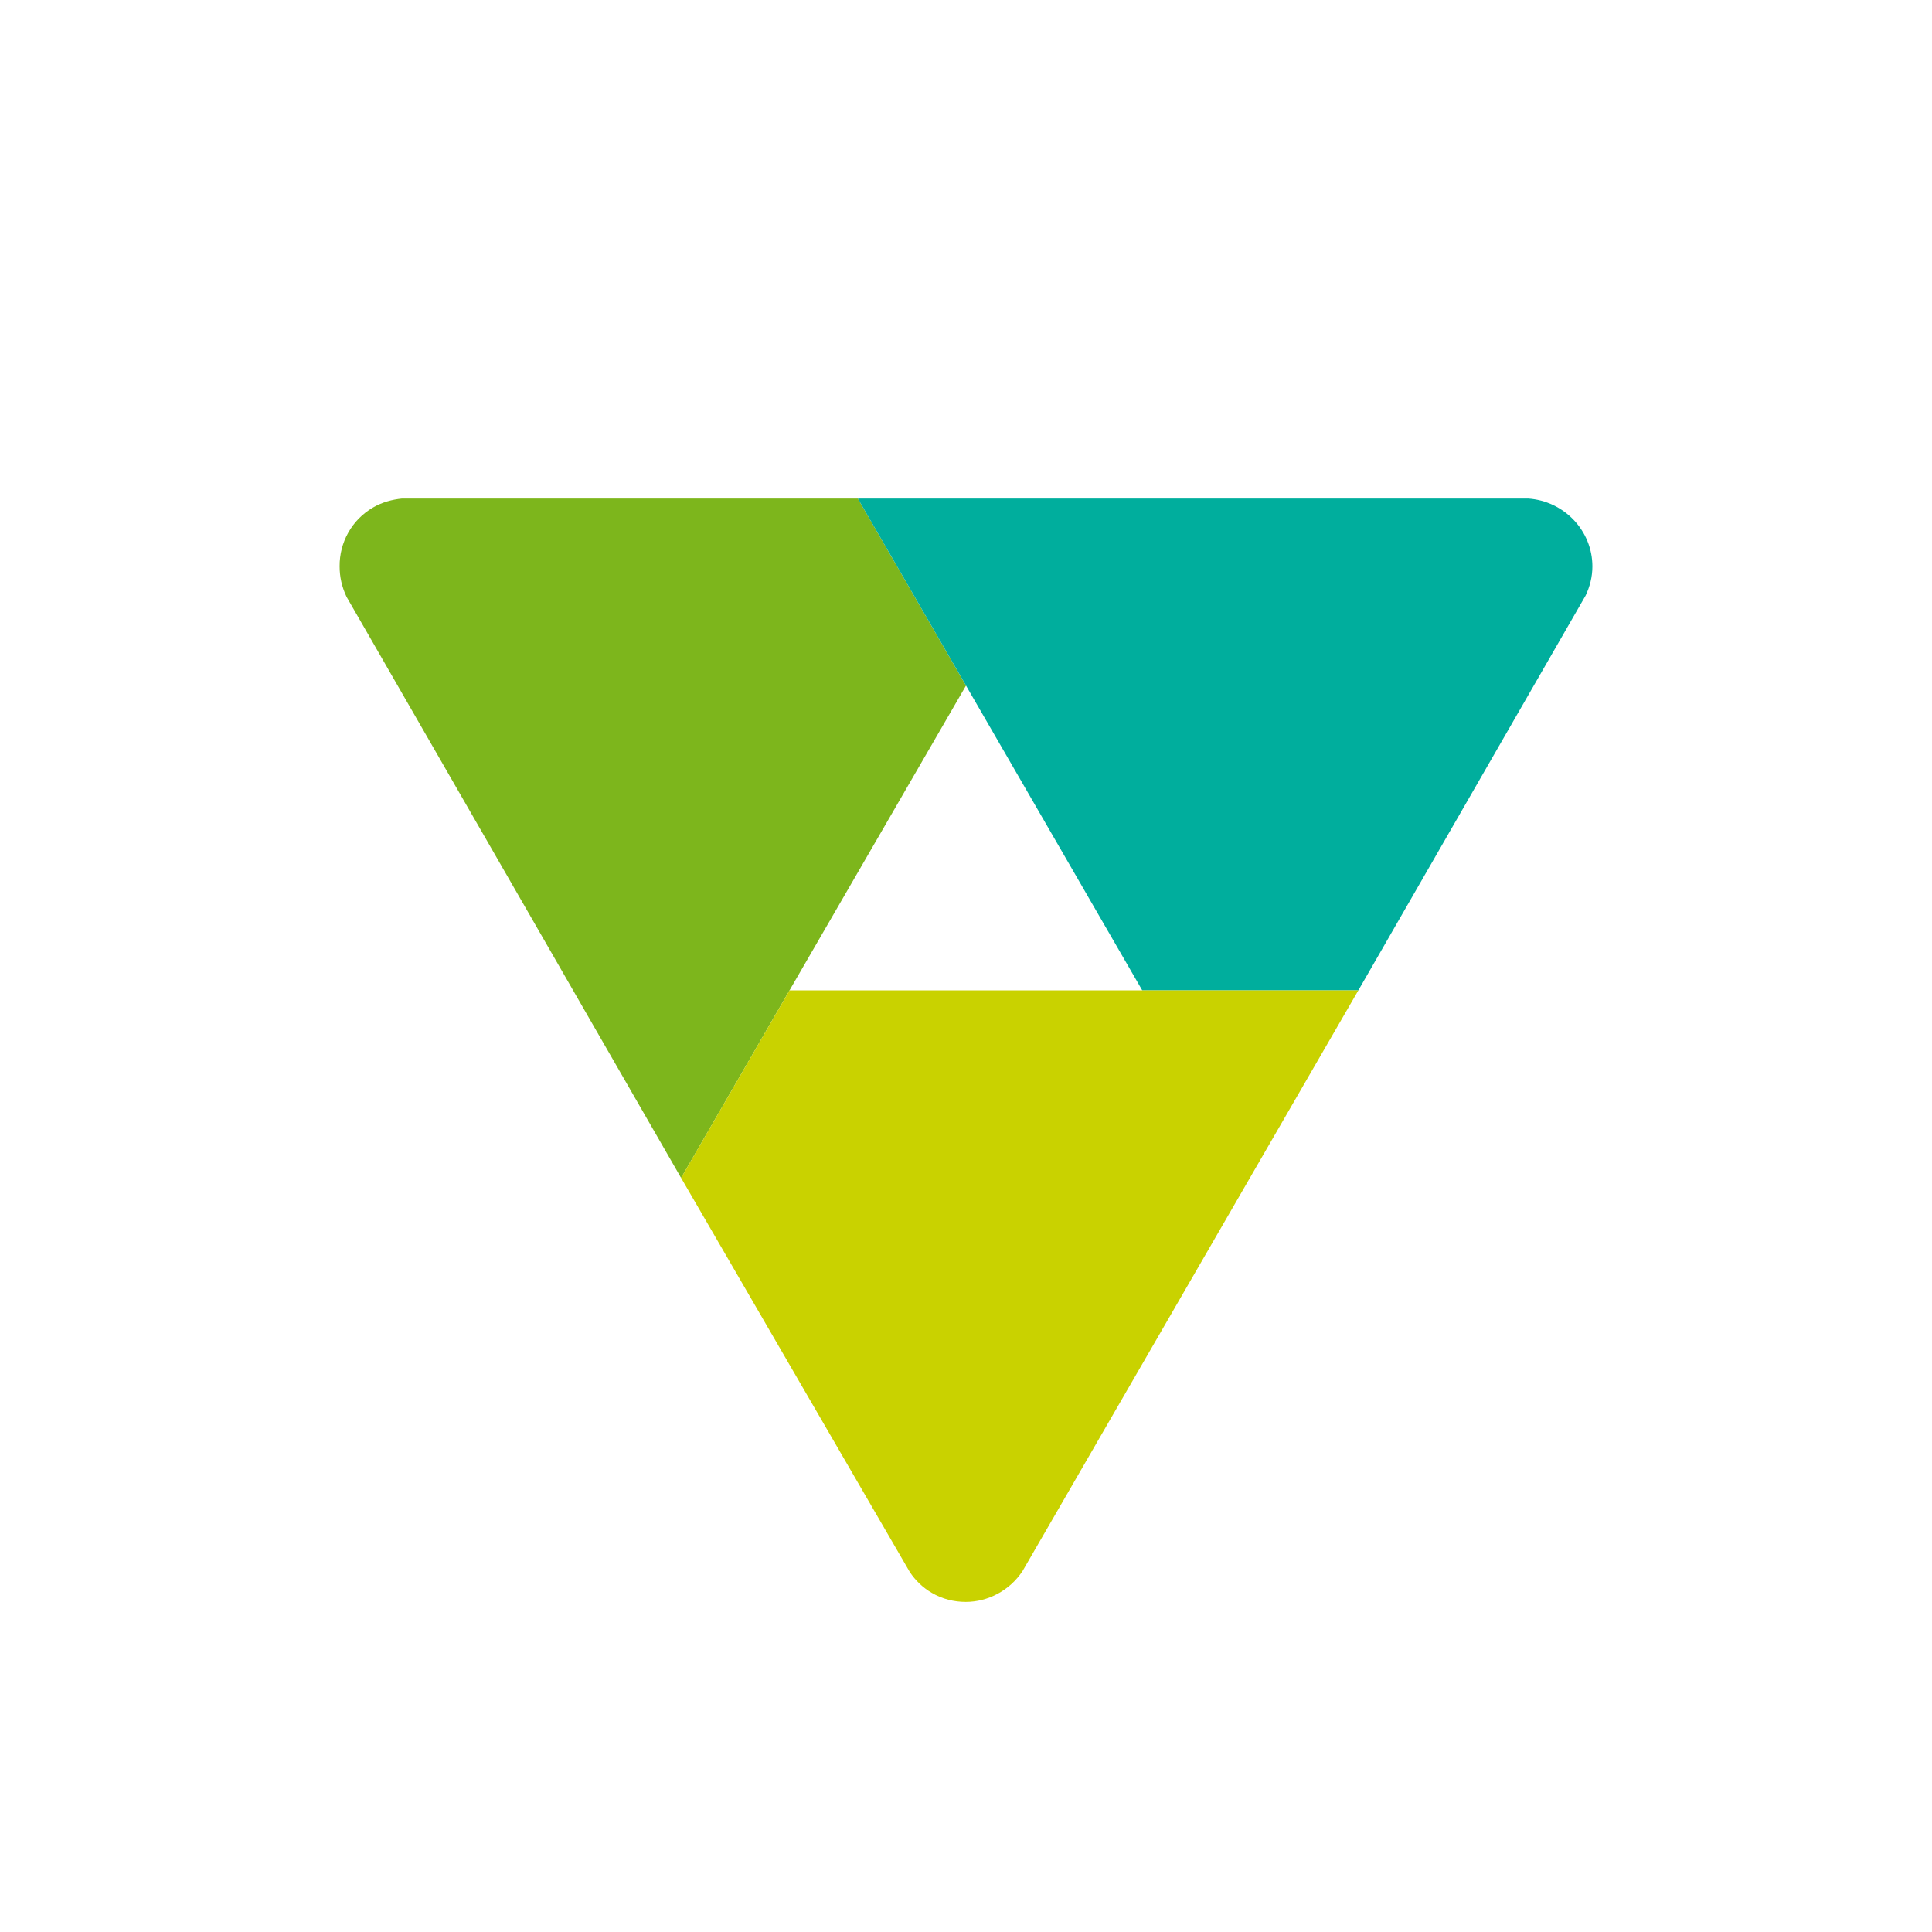
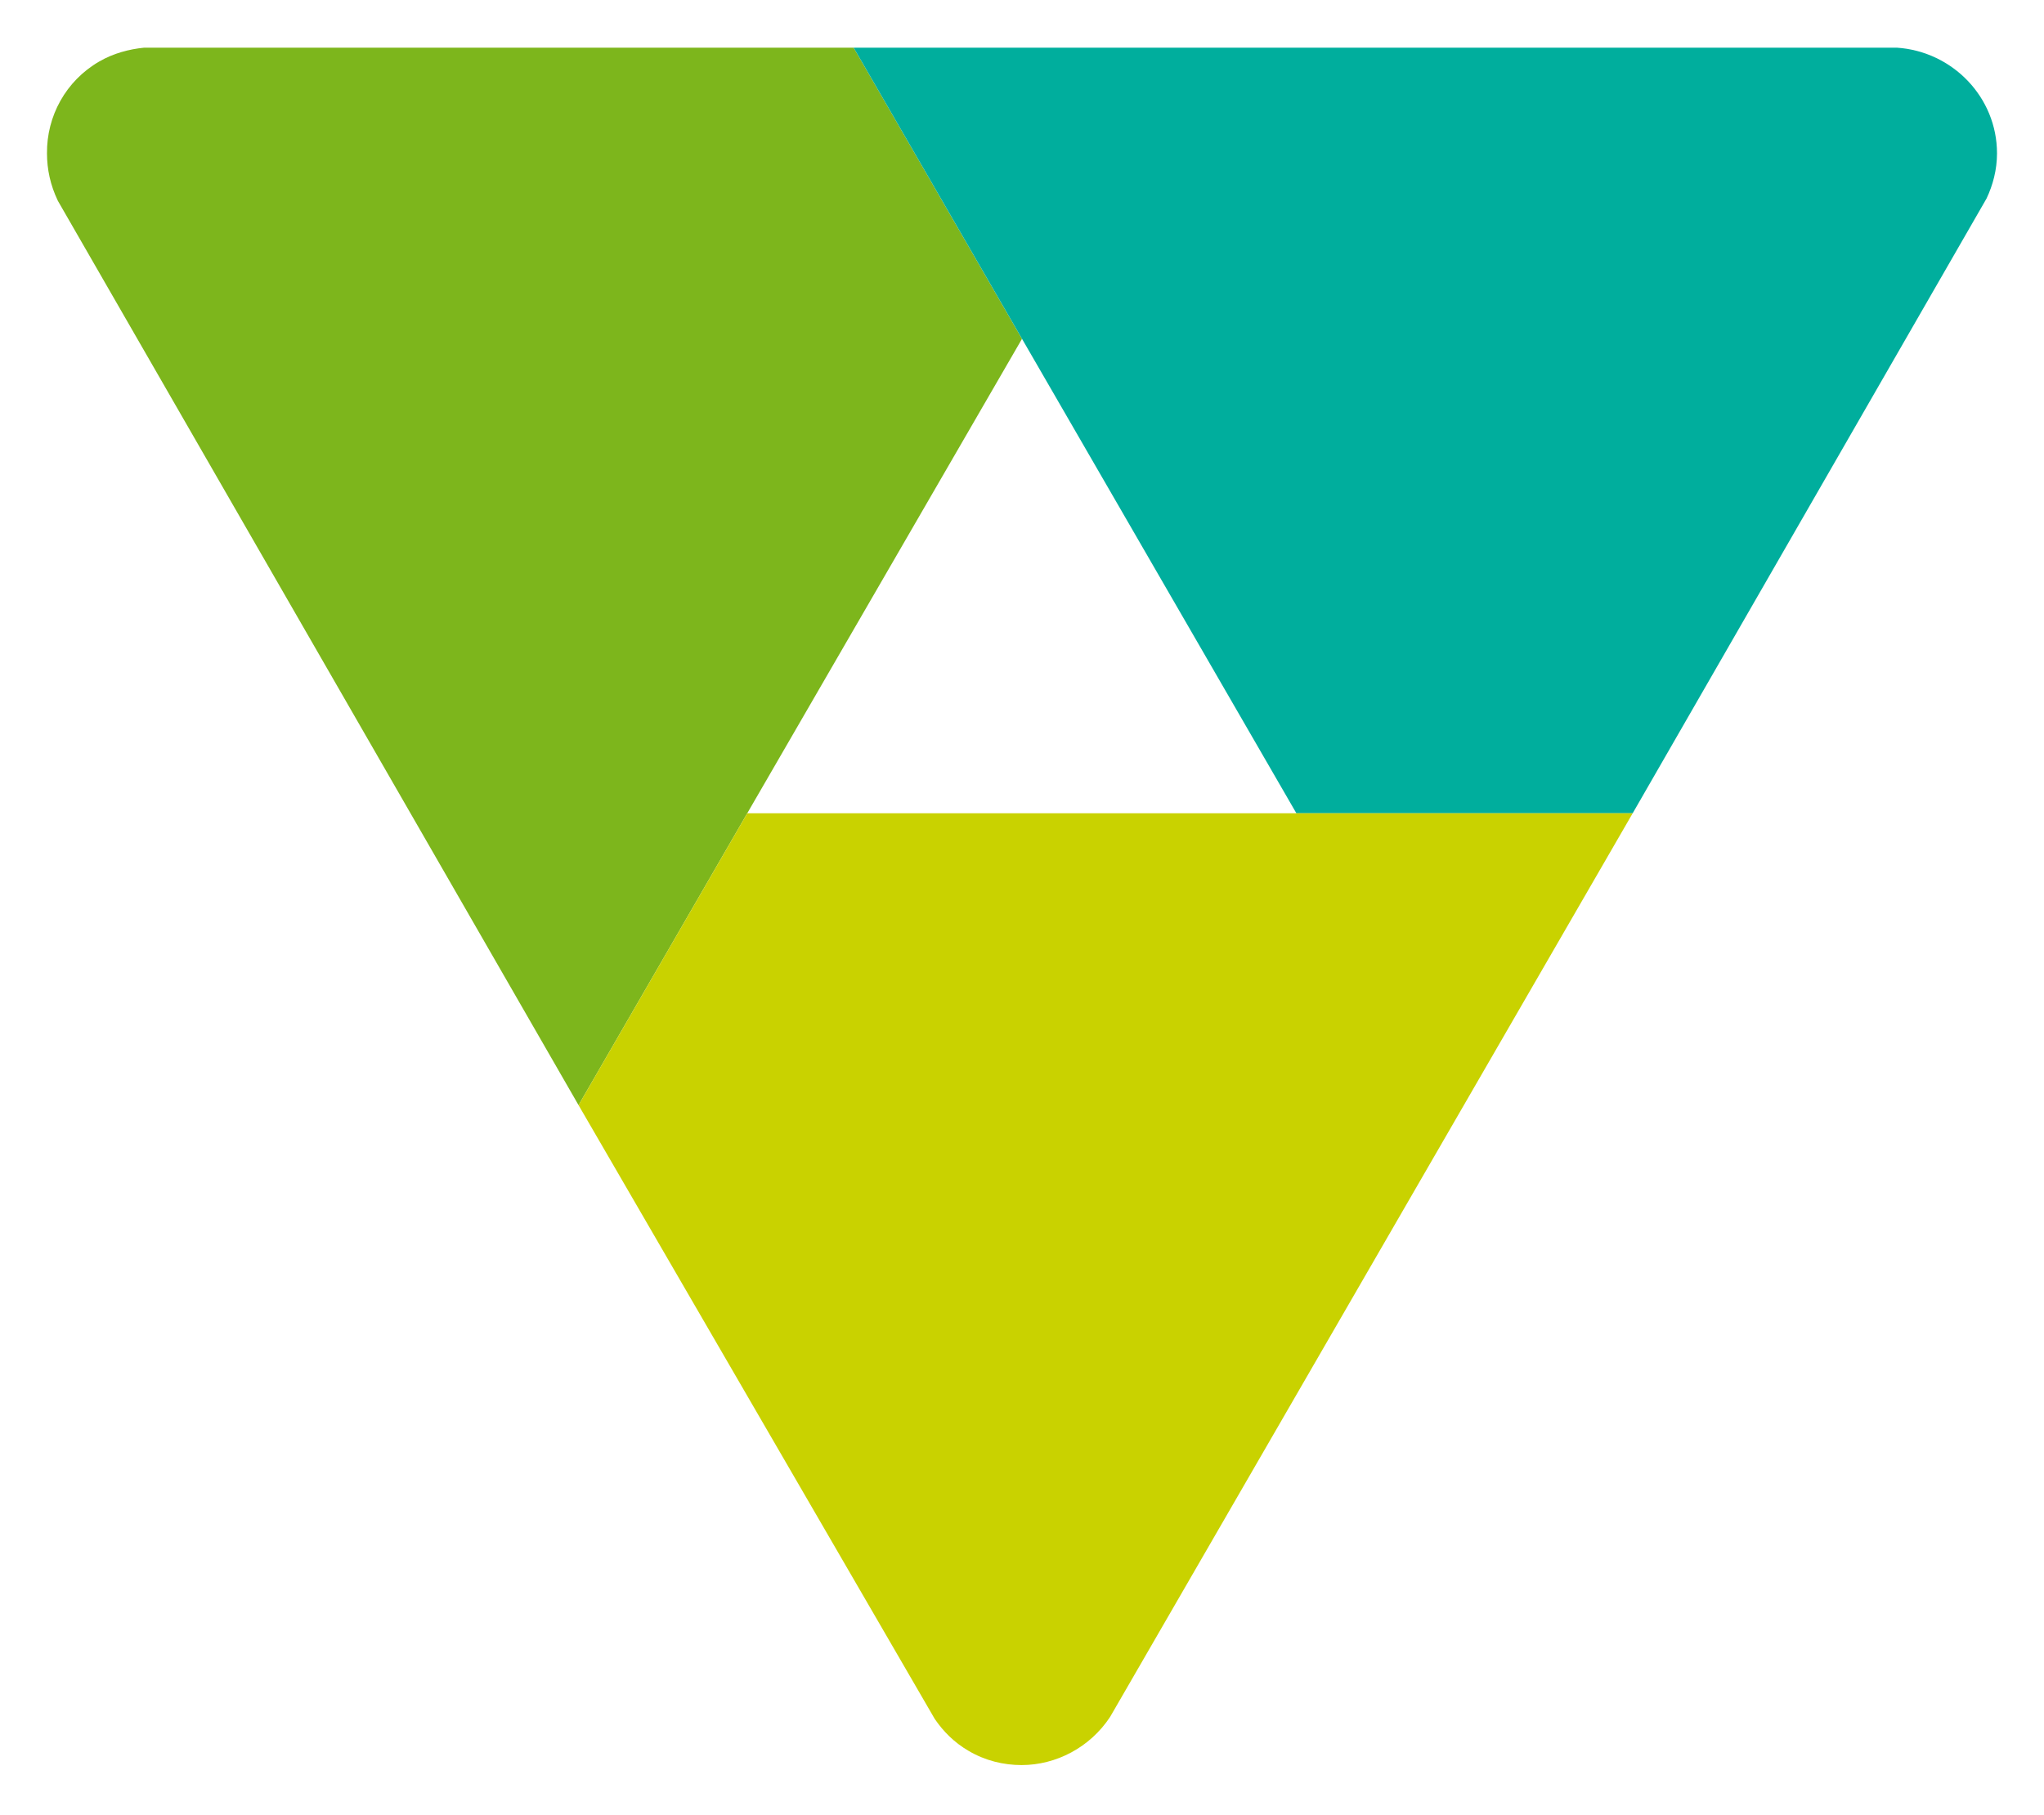
- <svg xmlns="http://www.w3.org/2000/svg" width="512" height="512" viewBox="0 0 512 512" fill="none">
+ <svg xmlns="http://www.w3.org/2000/svg" fill="none" viewBox="82 124 348 309" width="348" height="309">
  <path d="M106.525 132.119C103.982 132.373 101.313 133.072 98.898 134.471C93.178 137.775 89.937 143.813 90.001 150.104C90.001 152.837 90.573 155.506 91.844 158.176L180.5 312.163L209.225 262.465L256 181.69L227.338 132.119H106.525Z" fill="#7DB61C" />
  <path d="M227.338 132.119L302.712 262.465H355.714H359.972L420.22 157.794C421.3 155.506 421.999 152.901 421.999 150.104C421.999 140.572 414.437 132.755 404.967 132.119H227.338V132.119Z" fill="#00AE9D" />
  <path d="M355.714 262.463H209.226L180.5 312.161L241.129 416.641C242.591 418.802 244.497 420.708 246.912 422.107C249.709 423.759 252.823 424.522 255.937 424.522C261.784 424.522 267.567 421.535 270.999 416.323L359.972 262.463H355.714V262.463Z" fill="#C9D200" />
</svg>
